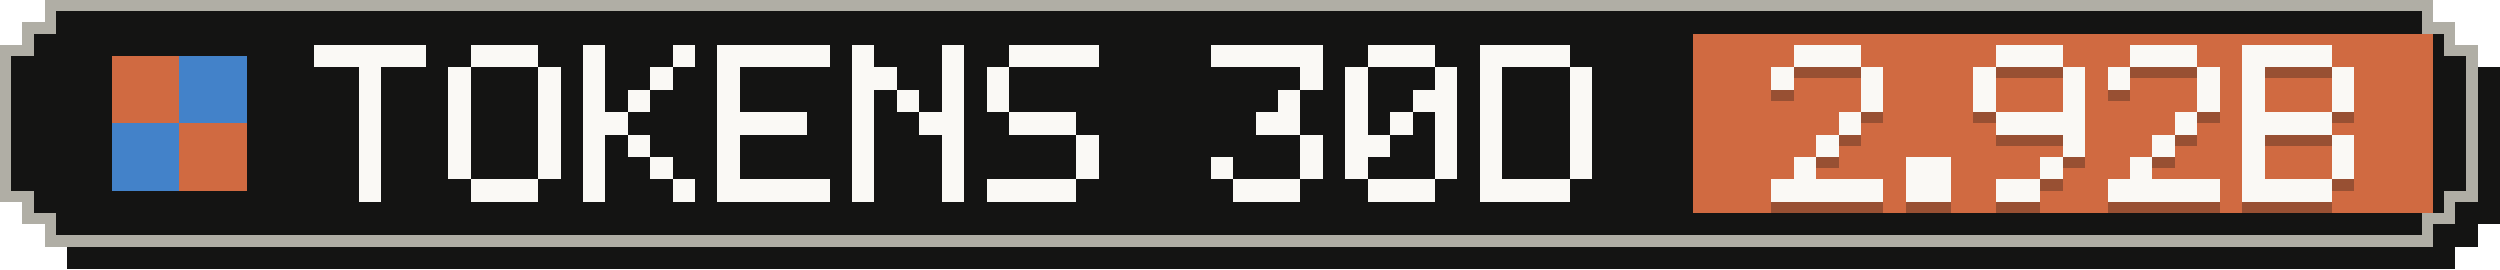
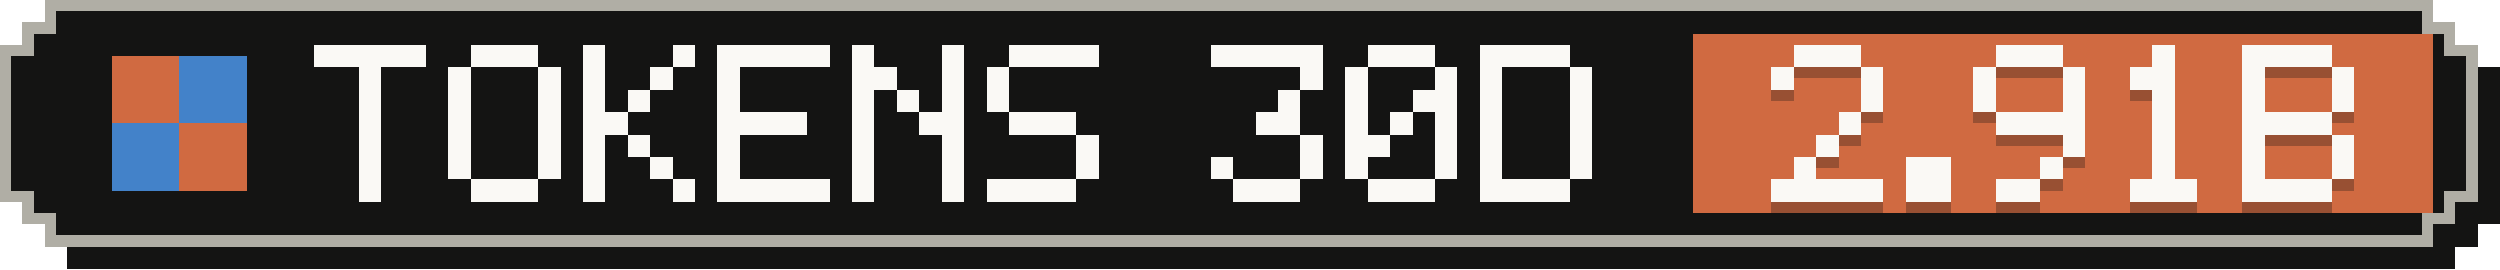
- <svg xmlns="http://www.w3.org/2000/svg" width="223" height="24" viewBox="0 0 223 24" role="img" aria-label="Tokens, last 30 days: 2.92B">
+ <svg xmlns="http://www.w3.org/2000/svg" width="223" height="24" viewBox="0 0 223 24" role="img" aria-label="Tokens, last 30 days: 2.91B">
  <g shape-rendering="crispEdges">
    <path fill="#141413" d="M6,2 H219 V4 H221 V6 H223 V20 H221 V22 H219 V24 H6 V22 H4 V20 H2 V6 H4 V4 H6 Z" />
    <path fill="#b0aea5" d="M4,0 H217 V2 H219 V4 H221 V18 H219 V20 H217 V22 H4 V20 H2 V18 H0 V4 H2 V2 H4 Z" />
    <path fill="#141413" d="M5,1 H216 V3 H218 V5 H220 V17 H218 V19 H216 V21 H5 V19 H3 V17 H1 V5 H3 V3 H5 Z" />
    <rect fill="#d06a41" x="151" y="3" width="66" height="16" />
    <g fill="#d06a41">
      <rect x="10" y="5" width="6" height="6" />
      <rect x="16" y="11" width="6" height="6" />
    </g>
    <g fill="#4382c9">
      <rect x="16" y="5" width="6" height="6" />
      <rect x="10" y="11" width="6" height="6" />
    </g>
    <g fill="#faf9f5">
      <rect x="28" y="4" width="10" height="2" />
      <rect x="32" y="6" width="2" height="2" />
      <rect x="32" y="8" width="2" height="2" />
      <rect x="32" y="10" width="2" height="2" />
      <rect x="32" y="12" width="2" height="2" />
      <rect x="32" y="14" width="2" height="2" />
      <rect x="32" y="16" width="2" height="2" />
      <rect x="42" y="4" width="6" height="2" />
      <rect x="40" y="6" width="2" height="2" />
      <rect x="48" y="6" width="2" height="2" />
      <rect x="40" y="8" width="2" height="2" />
      <rect x="48" y="8" width="2" height="2" />
      <rect x="40" y="10" width="2" height="2" />
      <rect x="48" y="10" width="2" height="2" />
      <rect x="40" y="12" width="2" height="2" />
      <rect x="48" y="12" width="2" height="2" />
      <rect x="40" y="14" width="2" height="2" />
      <rect x="48" y="14" width="2" height="2" />
      <rect x="42" y="16" width="6" height="2" />
      <rect x="52" y="4" width="2" height="2" />
      <rect x="60" y="4" width="2" height="2" />
      <rect x="52" y="6" width="2" height="2" />
      <rect x="58" y="6" width="2" height="2" />
      <rect x="52" y="8" width="2" height="2" />
      <rect x="56" y="8" width="2" height="2" />
      <rect x="52" y="10" width="4" height="2" />
      <rect x="52" y="12" width="2" height="2" />
      <rect x="56" y="12" width="2" height="2" />
      <rect x="52" y="14" width="2" height="2" />
      <rect x="58" y="14" width="2" height="2" />
      <rect x="52" y="16" width="2" height="2" />
      <rect x="60" y="16" width="2" height="2" />
      <rect x="64" y="4" width="10" height="2" />
      <rect x="64" y="6" width="2" height="2" />
      <rect x="64" y="8" width="2" height="2" />
      <rect x="64" y="10" width="8" height="2" />
      <rect x="64" y="12" width="2" height="2" />
      <rect x="64" y="14" width="2" height="2" />
      <rect x="64" y="16" width="10" height="2" />
      <rect x="76" y="4" width="2" height="2" />
      <rect x="84" y="4" width="2" height="2" />
      <rect x="76" y="6" width="4" height="2" />
      <rect x="84" y="6" width="2" height="2" />
      <rect x="76" y="8" width="2" height="2" />
      <rect x="80" y="8" width="2" height="2" />
      <rect x="84" y="8" width="2" height="2" />
      <rect x="76" y="10" width="2" height="2" />
      <rect x="82" y="10" width="4" height="2" />
      <rect x="76" y="12" width="2" height="2" />
      <rect x="84" y="12" width="2" height="2" />
      <rect x="76" y="14" width="2" height="2" />
      <rect x="84" y="14" width="2" height="2" />
      <rect x="76" y="16" width="2" height="2" />
      <rect x="84" y="16" width="2" height="2" />
      <rect x="90" y="4" width="8" height="2" />
      <rect x="88" y="6" width="2" height="2" />
      <rect x="88" y="8" width="2" height="2" />
      <rect x="90" y="10" width="6" height="2" />
      <rect x="96" y="12" width="2" height="2" />
      <rect x="96" y="14" width="2" height="2" />
      <rect x="88" y="16" width="8" height="2" />
      <rect x="108" y="4" width="10" height="2" />
      <rect x="116" y="6" width="2" height="2" />
      <rect x="114" y="8" width="2" height="2" />
      <rect x="112" y="10" width="4" height="2" />
      <rect x="116" y="12" width="2" height="2" />
      <rect x="108" y="14" width="2" height="2" />
      <rect x="116" y="14" width="2" height="2" />
      <rect x="110" y="16" width="6" height="2" />
      <rect x="122" y="4" width="6" height="2" />
      <rect x="120" y="6" width="2" height="2" />
      <rect x="128" y="6" width="2" height="2" />
      <rect x="120" y="8" width="2" height="2" />
      <rect x="126" y="8" width="4" height="2" />
      <rect x="120" y="10" width="2" height="2" />
      <rect x="124" y="10" width="2" height="2" />
      <rect x="128" y="10" width="2" height="2" />
      <rect x="120" y="12" width="4" height="2" />
      <rect x="128" y="12" width="2" height="2" />
      <rect x="120" y="14" width="2" height="2" />
      <rect x="128" y="14" width="2" height="2" />
      <rect x="122" y="16" width="6" height="2" />
      <rect x="132" y="4" width="8" height="2" />
      <rect x="132" y="6" width="2" height="2" />
      <rect x="140" y="6" width="2" height="2" />
      <rect x="132" y="8" width="2" height="2" />
      <rect x="140" y="8" width="2" height="2" />
      <rect x="132" y="10" width="2" height="2" />
      <rect x="140" y="10" width="2" height="2" />
      <rect x="132" y="12" width="2" height="2" />
      <rect x="140" y="12" width="2" height="2" />
      <rect x="132" y="14" width="2" height="2" />
      <rect x="140" y="14" width="2" height="2" />
      <rect x="132" y="16" width="8" height="2" />
    </g>
    <g fill="#141413" fill-opacity=".3">
      <rect x="160" y="5" width="6" height="2" />
      <rect x="158" y="7" width="2" height="2" />
      <rect x="166" y="7" width="2" height="2" />
      <rect x="166" y="9" width="2" height="2" />
      <rect x="164" y="11" width="2" height="2" />
      <rect x="162" y="13" width="2" height="2" />
      <rect x="160" y="15" width="2" height="2" />
      <rect x="158" y="17" width="10" height="2" />
      <rect x="170" y="15" width="4" height="2" />
      <rect x="170" y="17" width="4" height="2" />
      <rect x="178" y="5" width="6" height="2" />
      <rect x="176" y="7" width="2" height="2" />
      <rect x="184" y="7" width="2" height="2" />
      <rect x="176" y="9" width="2" height="2" />
      <rect x="184" y="9" width="2" height="2" />
      <rect x="178" y="11" width="8" height="2" />
      <rect x="184" y="13" width="2" height="2" />
      <rect x="182" y="15" width="2" height="2" />
      <rect x="178" y="17" width="4" height="2" />
-       <rect x="190" y="5" width="6" height="2" />
-       <rect x="188" y="7" width="2" height="2" />
-       <rect x="196" y="7" width="2" height="2" />
-       <rect x="196" y="9" width="2" height="2" />
-       <rect x="194" y="11" width="2" height="2" />
+       <rect x="192" y="5" width="2" height="2" />
+       <rect x="190" y="7" width="4" height="2" />
+       <rect x="192" y="9" width="2" height="2" />
+       <rect x="192" y="11" width="2" height="2" />
      <rect x="192" y="13" width="2" height="2" />
-       <rect x="190" y="15" width="2" height="2" />
-       <rect x="188" y="17" width="10" height="2" />
+       <rect x="192" y="15" width="2" height="2" />
+       <rect x="190" y="17" width="6" height="2" />
      <rect x="200" y="5" width="8" height="2" />
      <rect x="200" y="7" width="2" height="2" />
      <rect x="208" y="7" width="2" height="2" />
      <rect x="200" y="9" width="2" height="2" />
      <rect x="208" y="9" width="2" height="2" />
      <rect x="200" y="11" width="8" height="2" />
      <rect x="200" y="13" width="2" height="2" />
      <rect x="208" y="13" width="2" height="2" />
      <rect x="200" y="15" width="2" height="2" />
      <rect x="208" y="15" width="2" height="2" />
      <rect x="200" y="17" width="8" height="2" />
    </g>
    <g fill="#faf9f5">
      <rect x="160" y="4" width="6" height="2" />
      <rect x="158" y="6" width="2" height="2" />
      <rect x="166" y="6" width="2" height="2" />
      <rect x="166" y="8" width="2" height="2" />
      <rect x="164" y="10" width="2" height="2" />
      <rect x="162" y="12" width="2" height="2" />
      <rect x="160" y="14" width="2" height="2" />
      <rect x="158" y="16" width="10" height="2" />
      <rect x="170" y="14" width="4" height="2" />
      <rect x="170" y="16" width="4" height="2" />
      <rect x="178" y="4" width="6" height="2" />
      <rect x="176" y="6" width="2" height="2" />
      <rect x="184" y="6" width="2" height="2" />
      <rect x="176" y="8" width="2" height="2" />
      <rect x="184" y="8" width="2" height="2" />
      <rect x="178" y="10" width="8" height="2" />
      <rect x="184" y="12" width="2" height="2" />
      <rect x="182" y="14" width="2" height="2" />
      <rect x="178" y="16" width="4" height="2" />
-       <rect x="190" y="4" width="6" height="2" />
-       <rect x="188" y="6" width="2" height="2" />
-       <rect x="196" y="6" width="2" height="2" />
-       <rect x="196" y="8" width="2" height="2" />
-       <rect x="194" y="10" width="2" height="2" />
+       <rect x="192" y="4" width="2" height="2" />
+       <rect x="190" y="6" width="4" height="2" />
+       <rect x="192" y="8" width="2" height="2" />
+       <rect x="192" y="10" width="2" height="2" />
      <rect x="192" y="12" width="2" height="2" />
-       <rect x="190" y="14" width="2" height="2" />
-       <rect x="188" y="16" width="10" height="2" />
+       <rect x="192" y="14" width="2" height="2" />
+       <rect x="190" y="16" width="6" height="2" />
      <rect x="200" y="4" width="8" height="2" />
      <rect x="200" y="6" width="2" height="2" />
      <rect x="208" y="6" width="2" height="2" />
      <rect x="200" y="8" width="2" height="2" />
      <rect x="208" y="8" width="2" height="2" />
      <rect x="200" y="10" width="8" height="2" />
      <rect x="200" y="12" width="2" height="2" />
      <rect x="208" y="12" width="2" height="2" />
      <rect x="200" y="14" width="2" height="2" />
      <rect x="208" y="14" width="2" height="2" />
      <rect x="200" y="16" width="8" height="2" />
    </g>
  </g>
</svg>
